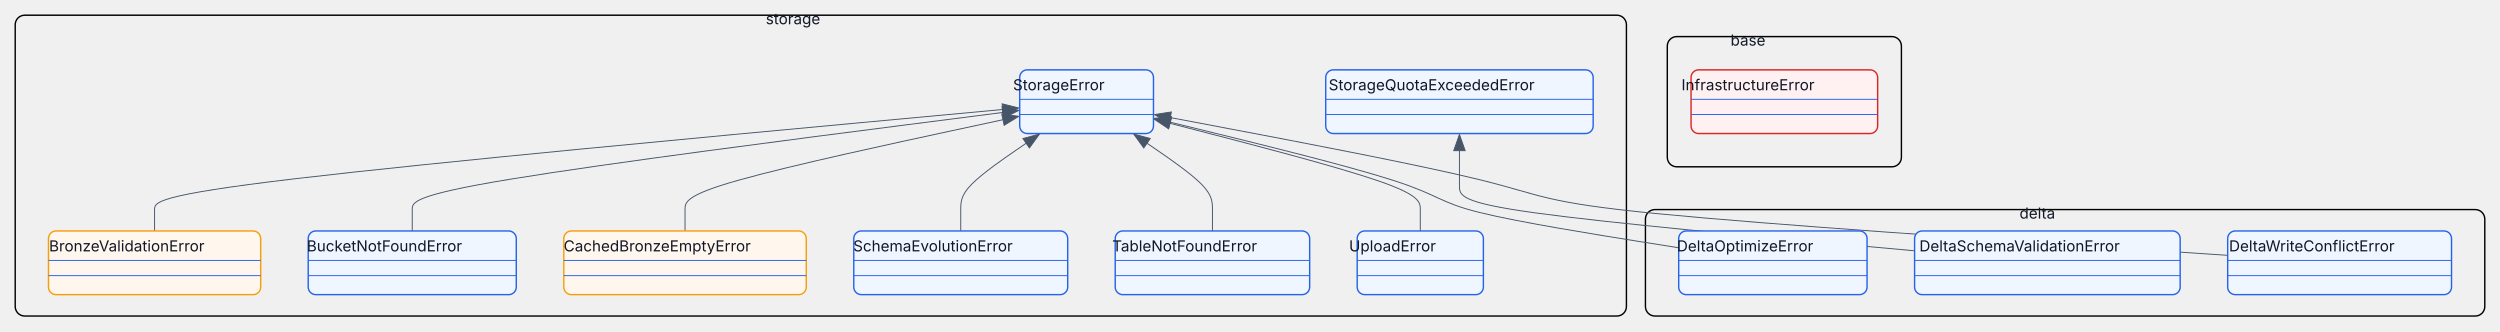
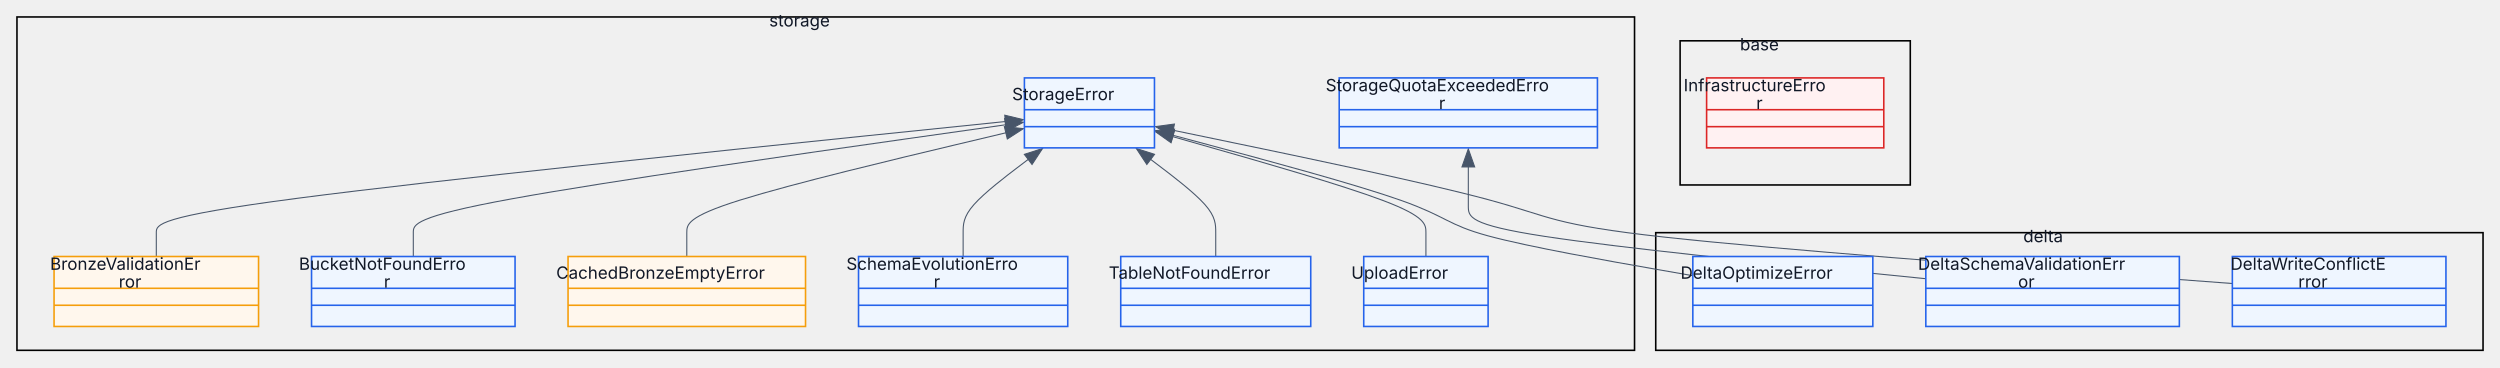
- <svg xmlns="http://www.w3.org/2000/svg" aria-roledescription="classDiagram" role="graphics-document document" viewBox="-8 -8 2630.266 348.5" style="max-width: 2630.27px; background-color: white;" width="100%" id="my-svg">
-   <style>#my-svg{font-family:Inter,-apple-system,BlinkMacSystemFont,'Segoe UI',Roboto,Oxygen,Ubuntu,sans-serif;font-size:16px;fill:#212121;}#my-svg .error-icon{fill:#f0fdf4;}#my-svg .error-text{fill:#212121;stroke:#212121;}#my-svg .edge-thickness-normal{stroke-width:2px;}#my-svg .edge-thickness-thick{stroke-width:3.5px;}#my-svg .edge-pattern-solid{stroke-dasharray:0;}#my-svg .edge-pattern-dashed{stroke-dasharray:3;}#my-svg .edge-pattern-dotted{stroke-dasharray:2;}#my-svg .marker{fill:#475569;stroke:#475569;}#my-svg .marker.cross{stroke:#475569;}#my-svg svg{font-family:Inter,-apple-system,BlinkMacSystemFont,'Segoe UI',Roboto,Oxygen,Ubuntu,sans-serif;font-size:16px;}#my-svg g.classGroup text{fill:#2563eb;stroke:none;font-family:Inter,-apple-system,BlinkMacSystemFont,'Segoe UI',Roboto,Oxygen,Ubuntu,sans-serif;font-size:10px;}#my-svg g.classGroup text .title{font-weight:bolder;}#my-svg .nodeLabel,#my-svg .edgeLabel{color:#212121;}#my-svg .edgeLabel .label rect{fill:#eff6ff;}#my-svg .label text{fill:#212121;}#my-svg .edgeLabel .label span{background:#eff6ff;}#my-svg .classTitle{font-weight:bolder;}#my-svg .node rect,#my-svg .node circle,#my-svg .node ellipse,#my-svg .node polygon,#my-svg .node path{fill:#eff6ff;stroke:#2563eb;stroke-width:1px;}#my-svg .divider{stroke:#2563eb;stroke-width:1;}#my-svg g.clickable{cursor:pointer;}#my-svg g.classGroup rect{fill:#eff6ff;stroke:#2563eb;}#my-svg g.classGroup line{stroke:#2563eb;stroke-width:1;}#my-svg .classLabel .box{stroke:none;stroke-width:0;fill:#eff6ff;opacity:0.5;}#my-svg .classLabel .label{fill:#2563eb;font-size:10px;}#my-svg .relation{stroke:#475569;stroke-width:1;fill:none;}#my-svg .dashed-line{stroke-dasharray:3;}#my-svg .dotted-line{stroke-dasharray:1 2;}#my-svg #compositionStart,#my-svg .composition{fill:#475569!important;stroke:#475569!important;stroke-width:1;}#my-svg #compositionEnd,#my-svg .composition{fill:#475569!important;stroke:#475569!important;stroke-width:1;}#my-svg #dependencyStart,#my-svg .dependency{fill:#475569!important;stroke:#475569!important;stroke-width:1;}#my-svg #dependencyStart,#my-svg .dependency{fill:#475569!important;stroke:#475569!important;stroke-width:1;}#my-svg #extensionStart,#my-svg .extension{fill:transparent!important;stroke:#475569!important;stroke-width:1;}#my-svg #extensionEnd,#my-svg .extension{fill:transparent!important;stroke:#475569!important;stroke-width:1;}#my-svg #aggregationStart,#my-svg .aggregation{fill:transparent!important;stroke:#475569!important;stroke-width:1;}#my-svg #aggregationEnd,#my-svg .aggregation{fill:transparent!important;stroke:#475569!important;stroke-width:1;}#my-svg #lollipopStart,#my-svg .lollipop{fill:#eff6ff!important;stroke:#475569!important;stroke-width:1;}#my-svg #lollipopEnd,#my-svg .lollipop{fill:#eff6ff!important;stroke:#475569!important;stroke-width:1;}#my-svg .edgeTerminals{font-size:11px;}#my-svg .classTitleText{text-anchor:middle;font-size:18px;fill:#212121;}#my-svg :root{--mermaid-font-family:"trebuchet ms",verdana,arial,sans-serif;}/* bioetl-inject */#my-svg .edgeLabel rect{opacity:1!important;fill:#ffffff!important}#my-svg .labelBkg{background-color:#ffffff!important;opacity:1!important}#my-svg .edgeLabel .labelBkg{background-color:#ffffff!important;opacity:1!important}#my-svg .edgeLabel{font-size:12px;line-height:1.1;padding:1px 3px}#my-svg .edgeLabel span{color:#111827!important;fill:#111827!important;opacity:1!important;line-height:1.1;margin:0;padding:0}#my-svg .edgeLabel p{color:#111827!important;fill:#111827!important;opacity:1!important;line-height:1.1;margin:0;padding:0}#my-svg text.fo-fallback{color:#111827!important;fill:#111827!important;opacity:1!important}</style>
-   <g>
-     <defs>
-       <marker orient="auto" markerHeight="240" markerWidth="190" refY="7" refX="18" class="marker aggregation classDiagram" id="my-svg_classDiagram-aggregationStart">
-         <path d="M 18,7 L9,13 L1,7 L9,1 Z" />
-       </marker>
-     </defs>
-     <defs>
-       <marker orient="auto" markerHeight="28" markerWidth="20" refY="7" refX="1" class="marker aggregation classDiagram" id="my-svg_classDiagram-aggregationEnd">
-         <path d="M 18,7 L9,13 L1,7 L9,1 Z" />
-       </marker>
-     </defs>
-     <defs>
-       <marker orient="auto" markerHeight="240" markerWidth="190" refY="7" refX="18" class="marker extension classDiagram" id="my-svg_classDiagram-extensionStart">
-         <path d="M 1,7 L18,13 V 1 Z" />
-       </marker>
-     </defs>
-     <defs>
-       <marker orient="auto" markerHeight="28" markerWidth="20" refY="7" refX="1" class="marker extension classDiagram" id="my-svg_classDiagram-extensionEnd">
-         <path d="M 1,1 V 13 L18,7 Z" />
-       </marker>
-     </defs>
-     <defs>
-       <marker orient="auto" markerHeight="240" markerWidth="190" refY="7" refX="18" class="marker composition classDiagram" id="my-svg_classDiagram-compositionStart">
-         <path d="M 18,7 L9,13 L1,7 L9,1 Z" />
-       </marker>
-     </defs>
-     <defs>
-       <marker orient="auto" markerHeight="28" markerWidth="20" refY="7" refX="1" class="marker composition classDiagram" id="my-svg_classDiagram-compositionEnd">
-         <path d="M 18,7 L9,13 L1,7 L9,1 Z" />
-       </marker>
-     </defs>
-     <defs>
-       <marker orient="auto" markerHeight="240" markerWidth="190" refY="7" refX="6" class="marker dependency classDiagram" id="my-svg_classDiagram-dependencyStart">
-         <path d="M 5,7 L9,13 L1,7 L9,1 Z" />
-       </marker>
-     </defs>
-     <defs>
-       <marker orient="auto" markerHeight="28" markerWidth="20" refY="7" refX="13" class="marker dependency classDiagram" id="my-svg_classDiagram-dependencyEnd">
-         <path d="M 18,7 L9,13 L14,7 L9,1 Z" />
-       </marker>
-     </defs>
-     <defs>
-       <marker orient="auto" markerHeight="240" markerWidth="190" refY="7" refX="13" class="marker lollipop classDiagram" id="my-svg_classDiagram-lollipopStart">
-         <circle r="6" cy="7" cx="7" fill="transparent" stroke="black" />
-       </marker>
-     </defs>
-     <defs>
-       <marker orient="auto" markerHeight="240" markerWidth="190" refY="7" refX="1" class="marker lollipop classDiagram" id="my-svg_classDiagram-lollipopEnd">
-         <circle r="6" cy="7" cx="7" fill="transparent" stroke="black" />
-       </marker>
-     </defs>
-     <g class="root">
-       <g class="clusters">
-         <g id="storage" class="cluster">
-           <rect height="316.5" width="1695.172" y="8" x="8" style="fill: none; stroke: black" />
-           <g transform="translate(825.1953, 8)" class="cluster-label">
-             <text x="30.391" y="9.5" text-anchor="middle" xml:space="preserve" class="fo-fallback">
-               <tspan x="30.391">storage</tspan>
-             </text>
-           </g>
-         </g>
-         <g id="delta" class="cluster">
-           <rect height="112" width="883.094" y="212.5" x="1723.172" style="fill: none; stroke: black" />
-           <g transform="translate(2144.453, 212.5)" class="cluster-label">
-             <text x="20.266" y="9.5" text-anchor="middle" xml:space="preserve" class="fo-fallback">
-               <tspan x="20.266">delta</tspan>
-             </text>
-           </g>
-         </g>
-       </g>
-       <g class="edgePaths">
-         <path marker-start="url(#my-svg_classDiagram-extensionStart)" style="fill:none" class="edge-pattern-solid relation" id="id1" d="M1046.909,107.194L898.196,120.995C749.484,134.796,452.058,162.398,303.346,179.949C154.633,197.5,154.633,205,154.633,212.5C154.633,220,154.633,227.5,154.633,231.25L154.633,235" />
-         <path marker-start="url(#my-svg_classDiagram-extensionStart)" style="fill:none" class="edge-pattern-solid relation" id="id2" d="M1046.978,110.316L943.436,123.597C839.894,136.878,632.81,163.439,529.269,180.469C425.727,197.5,425.727,205,425.727,212.5C425.727,220,425.727,227.5,425.727,231.25L425.727,235" />
-         <path marker-start="url(#my-svg_classDiagram-extensionStart)" style="fill:none" class="edge-pattern-solid relation" id="id3" d="M1047.236,117.949L991.484,129.957C935.733,141.966,824.23,165.983,768.478,181.741C712.727,197.5,712.727,205,712.727,212.5C712.727,220,712.727,227.5,712.727,231.25L712.727,235" />
-         <path marker-start="url(#my-svg_classDiagram-extensionStart)" style="fill:none" class="edge-pattern-solid relation" id="id4" d="M1223.064,120.545L1270.268,132.121C1317.472,143.697,1411.881,166.848,1459.085,182.174C1506.289,197.5,1506.289,205,1548.27,215.448C1590.25,225.897,1674.211,239.293,1716.191,245.992L1758.172,252.69" />
-         <path marker-start="url(#my-svg_classDiagram-extensionStart)" style="fill:none" class="edge-pattern-solid relation" id="id5" d="M1223.267,115.691L1288.611,128.075C1353.954,140.46,1484.641,165.23,1549.985,181.365C1615.328,197.5,1615.328,205,1735.401,216.772C1855.474,228.544,2095.62,244.589,2215.693,252.611L2335.766,260.633" />
-         <path marker-start="url(#my-svg_classDiagram-extensionStart)" style="fill:none" class="edge-pattern-solid relation" id="id6" d="M1071.628,142.695L1060.156,150.579C1048.684,158.463,1025.741,174.232,1014.269,185.866C1002.797,197.5,1002.797,205,1002.797,212.5C1002.797,220,1002.797,227.5,1002.797,231.25L1002.797,235" />
-         <path marker-start="url(#my-svg_classDiagram-extensionStart)" style="fill:none" class="edge-pattern-solid relation" id="id7" d="M1198.786,142.695L1210.258,150.579C1221.73,158.463,1244.673,174.232,1256.145,185.866C1267.617,197.5,1267.617,205,1267.617,212.5C1267.617,220,1267.617,227.5,1267.617,231.25L1267.617,235" />
-         <path marker-start="url(#my-svg_classDiagram-extensionStart)" style="fill:none" class="edge-pattern-solid relation" id="id8" d="M1223.006,121.757L1266.887,133.131C1310.767,144.505,1398.528,167.252,1442.409,182.376C1486.289,197.5,1486.289,205,1486.289,212.5C1486.289,220,1486.289,227.5,1486.289,231.25L1486.289,235" />
-         <path marker-start="url(#my-svg_classDiagram-extensionStart)" style="fill:none" class="edge-pattern-solid relation" id="id9" d="M1527.484,150.5L1527.484,157.083C1527.484,163.667,1527.484,176.833,1527.484,187.167C1527.484,197.5,1527.484,205,1607.294,215.975C1687.104,226.951,1846.724,241.401,1926.534,248.626L2006.344,255.852" />
-       </g>
-       <g class="edgeLabels" />
-       <g class="nodes">
-         <g transform="translate(154.6328, 268.5)" id="classId-BronzeValidationError-0" class="node default">
-           <rect height="67" width="223.266" y="-33.5" x="-111.633" class="outer title-state" />
-           <line y2="-2.5" y1="-2.5" x2="111.633" x1="-111.633" class="divider" />
-           <line y2="13.5" y1="13.5" x2="111.633" x1="-111.633" class="divider" />
-           <g class="label">
-             <text x="99.633" y="9.5" text-anchor="middle" xml:space="preserve" class="classTitle fo-fallback" transform="translate( -99.63281, -21.5)">
-               <tspan x="99.633">BronzeValidationError</tspan>
-             </text>
-           </g>
-         </g>
-         <g transform="translate(425.7266, 268.5)" id="classId-BucketNotFoundError-1" class="node default">
-           <rect height="67" width="218.922" y="-33.5" x="-109.461" class="outer title-state" />
-           <line y2="-2.5" y1="-2.5" x2="109.461" x1="-109.461" class="divider" />
-           <line y2="13.5" y1="13.5" x2="109.461" x1="-109.461" class="divider" />
-           <g class="label">
-             <text x="97.461" y="9.5" text-anchor="middle" xml:space="preserve" class="classTitle fo-fallback" transform="translate( -97.46094, -21.5)">
-               <tspan x="97.461">BucketNotFoundError</tspan>
-             </text>
-           </g>
-         </g>
-         <g transform="translate(712.7266, 268.5)" id="classId-CachedBronzeEmptyError-2" class="node default">
-           <rect height="67" width="255.078" y="-33.5" x="-127.539" class="outer title-state" />
-           <line y2="-2.5" y1="-2.5" x2="127.539" x1="-127.539" class="divider" />
-           <line y2="13.5" y1="13.5" x2="127.539" x1="-127.539" class="divider" />
-           <g class="label">
-             <text x="115.539" y="9.5" text-anchor="middle" xml:space="preserve" class="classTitle fo-fallback" transform="translate( -115.5391, -21.5)">
-               <tspan x="115.539">CachedBronzeEmptyError</tspan>
-             </text>
-           </g>
-         </g>
-         <g transform="translate(1002.797, 268.5)" id="classId-SchemaEvolutionError-3" class="node default">
-           <rect height="67" width="225.062" y="-33.5" x="-112.531" class="outer title-state" />
-           <line y2="-2.5" y1="-2.5" x2="112.531" x1="-112.531" class="divider" />
-           <line y2="13.5" y1="13.5" x2="112.531" x1="-112.531" class="divider" />
-           <g class="label">
-             <text x="100.531" y="9.5" text-anchor="middle" xml:space="preserve" class="classTitle fo-fallback" transform="translate( -100.5312, -21.5)">
-               <tspan x="100.531">SchemaEvolutionError</tspan>
-             </text>
-           </g>
-         </g>
-         <g transform="translate(1135.207, 99)" id="classId-StorageError-4" class="node default">
-           <rect height="67" width="140.75" y="-33.5" x="-70.375" class="outer title-state" />
-           <line y2="-2.5" y1="-2.5" x2="70.375" x1="-70.375" class="divider" />
-           <line y2="13.5" y1="13.5" x2="70.375" x1="-70.375" class="divider" />
-           <g class="label">
-             <text x="58.375" y="9.5" text-anchor="middle" xml:space="preserve" class="classTitle fo-fallback" transform="translate( -58.375, -21.5)">
-               <tspan x="58.375">StorageError</tspan>
-             </text>
-           </g>
-         </g>
-         <g transform="translate(1527.484, 99)" id="classId-StorageQuotaExceededError-5" class="node default">
-           <rect height="67" width="281.375" y="-33.5" x="-140.688" class="outer title-state" />
-           <line y2="-2.5" y1="-2.5" x2="140.688" x1="-140.688" class="divider" />
-           <line y2="13.5" y1="13.5" x2="140.688" x1="-140.688" class="divider" />
-           <g class="label">
-             <text x="128.688" y="9.5" text-anchor="middle" xml:space="preserve" class="classTitle fo-fallback" transform="translate( -128.6875, -21.5)">
-               <tspan x="128.688">StorageQuotaExceededError</tspan>
-             </text>
-           </g>
-         </g>
-         <g transform="translate(1267.617, 268.5)" id="classId-TableNotFoundError-6" class="node default">
-           <rect height="67" width="204.578" y="-33.5" x="-102.289" class="outer title-state" />
-           <line y2="-2.5" y1="-2.5" x2="102.289" x1="-102.289" class="divider" />
-           <line y2="13.5" y1="13.5" x2="102.289" x1="-102.289" class="divider" />
-           <g class="label">
-             <text x="90.289" y="9.5" text-anchor="middle" xml:space="preserve" class="classTitle fo-fallback" transform="translate( -90.28906, -21.5)">
-               <tspan x="90.289">TableNotFoundError</tspan>
-             </text>
-           </g>
-         </g>
-         <g transform="translate(1486.289, 268.5)" id="classId-UploadError-7" class="node default">
-           <rect height="67" width="132.766" y="-33.5" x="-66.383" class="outer title-state" />
-           <line y2="-2.5" y1="-2.5" x2="66.383" x1="-66.383" class="divider" />
-           <line y2="13.5" y1="13.5" x2="66.383" x1="-66.383" class="divider" />
-           <g class="label">
-             <text x="54.383" y="9.5" text-anchor="middle" xml:space="preserve" class="classTitle fo-fallback" transform="translate( -54.38281, -21.5)">
-               <tspan x="54.383">UploadError</tspan>
-             </text>
-           </g>
-         </g>
-         <g transform="translate(1857.258, 268.5)" id="classId-DeltaOptimizeError-8" class="node default">
-           <rect height="67" width="198.172" y="-33.5" x="-99.086" class="outer title-state" />
-           <line y2="-2.5" y1="-2.5" x2="99.086" x1="-99.086" class="divider" />
-           <line y2="13.5" y1="13.5" x2="99.086" x1="-99.086" class="divider" />
-           <g class="label">
-             <text x="87.086" y="9.5" text-anchor="middle" xml:space="preserve" class="classTitle fo-fallback" transform="translate( -87.08594, -21.5)">
-               <tspan x="87.086">DeltaOptimizeError</tspan>
-             </text>
-           </g>
-         </g>
-         <g transform="translate(2146.055, 268.5)" id="classId-DeltaSchemaValidationError-9" class="node default">
-           <rect height="67" width="279.422" y="-33.5" x="-139.711" class="outer title-state" />
-           <line y2="-2.5" y1="-2.5" x2="139.711" x1="-139.711" class="divider" />
-           <line y2="13.5" y1="13.5" x2="139.711" x1="-139.711" class="divider" />
-           <g class="label">
-             <text x="127.711" y="9.5" text-anchor="middle" xml:space="preserve" class="classTitle fo-fallback" transform="translate( -127.7109, -21.5)">
-               <tspan x="127.711">DeltaSchemaValidationError</tspan>
-             </text>
-           </g>
-         </g>
-         <g transform="translate(2453.516, 268.5)" id="classId-DeltaWriteConflictError-10" class="node default">
-           <rect height="67" width="235.5" y="-33.5" x="-117.75" class="outer title-state" />
-           <line y2="-2.5" y1="-2.5" x2="117.75" x1="-117.75" class="divider" />
-           <line y2="13.5" y1="13.5" x2="117.75" x1="-117.75" class="divider" />
-           <g class="label">
-             <text x="105.75" y="9.5" text-anchor="middle" xml:space="preserve" class="classTitle fo-fallback" transform="translate( -105.75, -21.5)">
-               <tspan x="105.75">DeltaWriteConflictError</tspan>
-             </text>
-           </g>
-         </g>
-         <g transform="translate(1738.172, 22.5)" class="root">
-           <g class="clusters">
-             <g id="base" class="cluster">
-               <rect height="137" width="246.312" y="8" x="8" style="fill: none; stroke: black" />
-               <g transform="translate(112.0859, 8)" class="cluster-label">
-                 <text x="19.07" y="9.5" text-anchor="middle" xml:space="preserve" class="fo-fallback">
-                   <tspan x="19.07">base</tspan>
-                 </text>
-               </g>
-             </g>
-           </g>
-           <g class="edgePaths" />
-           <g class="edgeLabels" />
-           <g class="nodes">
-             <g transform="translate(131.1562, 76.5)" id="classId-InfrastructureError-11" class="node default">
-               <rect height="67" width="196.312" y="-33.5" x="-98.156" class="outer title-state" />
-               <line y2="-2.5" y1="-2.5" x2="98.156" x1="-98.156" class="divider" />
-               <line y2="13.5" y1="13.5" x2="98.156" x1="-98.156" class="divider" />
-               <g class="label">
-                 <text x="86.156" y="9.5" text-anchor="middle" xml:space="preserve" class="classTitle fo-fallback" transform="translate( -86.15625, -21.5)">
-                   <tspan x="86.156">InfrastructureError</tspan>
-                 </text>
-               </g>
-             </g>
-           </g>
-         </g>
-       </g>
-     </g>
-   </g>
-   <style>/*
+ <svg xmlns="http://www.w3.org/2000/svg" id="my-svg" width="100%" aria-roledescription="classDiagram" style="max-width:2358.59px;background-color:white" viewBox="-8 -8 2358.594 346.5">
+   <style>#my-svg{font-family:Inter,-apple-system,BlinkMacSystemFont,'Segoe UI',Roboto,Oxygen,Ubuntu,sans-serif;font-size:16px;fill:#212121;}#my-svg .error-icon{fill:#f0fdf4;}#my-svg .error-text{fill:#212121;stroke:#212121;}#my-svg .edge-thickness-normal{stroke-width:2px;}#my-svg .edge-thickness-thick{stroke-width:3.5px;}#my-svg .edge-pattern-solid{stroke-dasharray:0;}#my-svg .edge-pattern-dashed{stroke-dasharray:3;}#my-svg .edge-pattern-dotted{stroke-dasharray:2;}#my-svg .marker{fill:#475569;stroke:#475569;}#my-svg .marker.cross{stroke:#475569;}#my-svg svg{font-family:Inter,-apple-system,BlinkMacSystemFont,'Segoe UI',Roboto,Oxygen,Ubuntu,sans-serif;font-size:16px;}#my-svg g.classGroup text{fill:#2563eb;stroke:none;font-family:Inter,-apple-system,BlinkMacSystemFont,'Segoe UI',Roboto,Oxygen,Ubuntu,sans-serif;font-size:10px;}#my-svg g.classGroup text .title{font-weight:bolder;}#my-svg .nodeLabel,#my-svg .edgeLabel{color:#212121;}#my-svg .edgeLabel .label rect{fill:#eff6ff;}#my-svg .label text{fill:#212121;}#my-svg .edgeLabel .label span{background:#eff6ff;}#my-svg .classTitle{font-weight:bolder;}#my-svg .node rect,#my-svg .node circle,#my-svg .node ellipse,#my-svg .node polygon,#my-svg .node path{fill:#eff6ff;stroke:#2563eb;stroke-width:1px;}#my-svg .divider{stroke:#2563eb;stroke-width:1;}#my-svg g.clickable{cursor:pointer;}#my-svg g.classGroup rect{fill:#eff6ff;stroke:#2563eb;}#my-svg g.classGroup line{stroke:#2563eb;stroke-width:1;}#my-svg .classLabel .box{stroke:none;stroke-width:0;fill:#eff6ff;opacity:0.5;}#my-svg .classLabel .label{fill:#2563eb;font-size:10px;}#my-svg .relation{stroke:#475569;stroke-width:1;fill:none;}#my-svg .dashed-line{stroke-dasharray:3;}#my-svg .dotted-line{stroke-dasharray:1 2;}#my-svg #compositionStart,#my-svg .composition{fill:#475569!important;stroke:#475569!important;stroke-width:1;}#my-svg #compositionEnd,#my-svg .composition{fill:#475569!important;stroke:#475569!important;stroke-width:1;}#my-svg #dependencyStart,#my-svg .dependency{fill:#475569!important;stroke:#475569!important;stroke-width:1;}#my-svg #dependencyStart,#my-svg .dependency{fill:#475569!important;stroke:#475569!important;stroke-width:1;}#my-svg #extensionStart,#my-svg .extension{fill:transparent!important;stroke:#475569!important;stroke-width:1;}#my-svg #extensionEnd,#my-svg .extension{fill:transparent!important;stroke:#475569!important;stroke-width:1;}#my-svg #aggregationStart,#my-svg .aggregation{fill:transparent!important;stroke:#475569!important;stroke-width:1;}#my-svg #aggregationEnd,#my-svg .aggregation{fill:transparent!important;stroke:#475569!important;stroke-width:1;}#my-svg #lollipopStart,#my-svg .lollipop{fill:#eff6ff!important;stroke:#475569!important;stroke-width:1;}#my-svg #lollipopEnd,#my-svg .lollipop{fill:#eff6ff!important;stroke:#475569!important;stroke-width:1;}#my-svg .edgeTerminals{font-size:11px;}#my-svg .classTitleText{text-anchor:middle;font-size:18px;fill:#212121;}#my-svg :root{--mermaid-font-family:"trebuchet ms",verdana,arial,sans-serif;}/*
 * Пользовательские стили диаграмм BioETL (структурированная копия)
 * Источник: custom.css
 * Цель: сгруппировать правила по типам элементов и документировать назначение каждого CSS-параметра.
 */

/* =========================================================
 * 1) Глобальная типографика и базовое поведение текста
 * ========================================================= */
svg {
    /* Задаёт основной стек шрифтов для всего текста в SVG. */
    font-family: Inter, -apple-system, BlinkMacSystemFont, 'Segoe UI', Roboto,
    Oxygen, Ubuntu, sans-serif;
}



/* =========================================================
 * 2) Общая геометрия узлов (для нескольких типов диаграмм)
 * ========================================================= */
.node rect,
.node circle,
.node ellipse,
.node polygon,
.node path {
    /* Единая толщина контура для фигур узлов. */
    stroke-width: 1.5px !important;
    /* Скругляет углы по горизонтали для более мягкого вида. */
    rx: 8;
    /* Скругляет углы по вертикали в паре с rx. */
    ry: 8;
    /* Добавляет лёгкую тень и отделяет узлы от фона. */
    filter:  none; /*  drop-shadow(0px 1px 2px rgba(0, 0, 0, 0.05));*/
}

/* =========================================================
 * 3) Контейнеры subgraph / cluster
 * ========================================================= */
.cluster rect,
.cluster path {
    /* Увеличивает радиус углов у контейнеров-групп. */
    rx: 10;
    /* Поддерживает симметрию скругления по вертикали. */
    ry: 10;
    /* Нейтральная заливка контейнера для снижения визуального шума. */
    fill: #f8fafc;
    /* Приглушённая обводка, чтобы границы были заметны, но не доминировали. */
    stroke: #94a3b8;
    /* Толщина границы контейнера в тон большинству узлов. */
    stroke-width: 1.5px;
    /* Убирает пунктир у рамок контейнеров. */
    stroke-dasharray: none;
    /* Делает фон контейнера полностью непрозрачным. */
    fill-opacity: 1;
    /* Отключает тень контейнера, чтобы акцент оставался на узлах. */
    filter: none;
}

.cluster text {
    /* Нормальный вес шрифта для заголовков групп. */
    font-weight: 400;
    /* Увеличенный размер заголовка относительно текста узлов. */
    font-size: 16px;
}

/* =========================================================
 * 4) Стили линий связей (edges/links)
 * ========================================================= */
.edgePath .path {
    /* Делает основные ребра более заметными в плотных графах. */
    stroke-width: 2.5px;
    /* Скругляет соединения сегментов линий. */
    stroke-linejoin: round;
    /* Скругляет окончания линий. */
    stroke-linecap: round;
}

.edgePath path,
.flowchart-link,
.relation,
.messageLine0,
.messageLine1,
.transition path {
    /* Унифицированные скруглённые соединения для всех типов линий. */
    stroke-linejoin: round;
    /* Унифицированные скруглённые окончания для всех типов линий. */
    stroke-linecap: round;
}

.transition path {
    /* Выравнивает толщину переходов state diagram с основными ребрами. */
    stroke-width: 2.5px;
}

/* =========================================================
 * 5) Подписи ребер и fallback-текст
 * ========================================================= */
.edgeLabel {
    /* Компактный размер шрифта для подписей на связях. */
    font-size: 12px;
    /* Плотная межстрочность для экономии места. */
    line-height: 1.1;
    /* Базовый непрозрачный фон под подписью. */
    background-color: #ffffff;
    /* Небольшие внутренние отступы вокруг текста. */
    padding: 1px 3px;
    /* Мягкое скругление фона подписи. */
    border-radius: 2px;
}

.edgeLabel span,
.edgeLabel p,
text.fo-fallback {
    /* Принудительный тёмный fill для контраста в SVG-рендерах. */
    fill: #111827 !important;
    /* Принудительный тёмный цвет для HTML-подписей. */
    color: #111827 !important;
    /* Полная непрозрачность текста. */
    opacity: 1 !important;
    /* Компактная межстрочность для многострочных подписей. */
    line-height: 1.1;
    /* Убирает стандартные внешние отступы HTML-параграфов. */
    margin: 0;
    /* Убирает стандартные внутренние отступы HTML-параграфов. */
    padding: 0;
}

.edgeLabel .labelBkg,
.labelBkg {
    /* Жёстко задаёт белый фон под текстом подписей. */
    background-color: #ffffff !important;
    /* Делает фон полностью непрозрачным во всех просмотрщиках. */
    opacity: 1 !important;
}

.edgeLabel rect {
    /* Переопределяет полупрозрачный фон по умолчанию у Mermaid. */
    opacity: 1 !important;
    /* Жёстко фиксирует белую заливку прямоугольника под подписью. */
    fill: #ffffff !important;
}

/* =========================================================
 * 6) Элементы sequence diagram
 * ========================================================= */
.actor {
    /* Толщина границы actor-блоков. */
    stroke-width: 1.5px;
    /* Скругление углов actor-блоков по горизонтали. */
    rx: 4;
    /* Скругление углов actor-блоков по вертикали. */
    ry: 4;
}

.messageLine0,
.messageLine1 {
    /* Толщина линий сообщений в sequence diagram. */
    stroke-width: 1.6px;
}

.messageText {
    /* Базовый размер текста сообщений. */
    font-size: 13px;
}

.activation0 {
    /* Более тонкая линия activation bar, чтобы не перегружать схему. */
    stroke-width: 1px;
}

.note {
    /* Скругление углов заметки по горизонтали. */
    rx: 4;
    /* Скругление углов заметки по вертикали. */
    ry: 4;
    /* Тонкая граница для вторичных блоков. */
    stroke-width: 1px;
    /* Лёгкая тень для визуального отделения заметок. */
    filter: drop-shadow(1px 1px 2px rgba(0, 0, 0, 0.06));
}

/* =========================================================
 * 7) Базовые элементы class diagram
 * ========================================================= */
g.classGroup rect {
    /* Скругление углов class box по горизонтали. */
    rx: 10;
    /* Скругление углов class box по вертикали. */
    ry: 10;
    /* Толщина границы class box. */
    stroke-width: 1.5px;
    /* Мягкая тень у class box без агрессивного контраста. */
    filter: drop-shadow(1px 1px 2px rgba(0, 0, 0, 0.06));
}

g.classGroup text {
    /* Базовый размер текста внутри class diagram. */
    font-size: 14px;
    padding: 10px 10px;
}

g.classGroup line {
    /* Толщина внутренних разделителей класса. */
    stroke-width: 1px;
}

.relation {
    /* Толщина связей между классами на уровне основных ребер. */
    stroke-width: 2.5px;
}

/* =========================================================
 * 8) Типографика HTML-лейблов class diagram
 * ========================================================= */
g.label-group .nodeLabel {
    /* Увеличенный размер названия класса для иерархии. */
    font-size: 16px !important;
    /* Полужирный акцент на имени класса. */
    font-weight: 200 !important;
    /* Лёгкое межбуквенное расстояние для читаемости заголовка. */
    letter-spacing: 0.01em;
}

g.annotation-group .nodeLabel {
    /* Уменьшенный размер для стереотипов/аннотаций. */
    font-size: 11px !important;
    /* Курсив для визуального отделения аннотаций. */
    font-style: italic !important;
    /* Небольшое ослабление контраста вторичного текста. */
    opacity: 0.8;
}

g.members-group .nodeLabel,
g.methods-group .nodeLabel {
    /* Компактный размер для атрибутов и методов. */
    font-size: 12px !important;
    /* Нормальный вес шрифта для плотного структурного текста. */
    font-weight: 400 !important;
}

/* =========================================================
 * 9) Помощники размеров foreignObject (class/flowchart)
 * ========================================================= */
g.members-group foreignObject,
g.methods-group foreignObject {
    /* Минимальная высота областей members/methods. */
    min-height: 40px;
}

.node foreignObject &gt; div,
g.classGroup foreignObject &gt; div {
    /* Стабилизирует вычисление размеров с учётом отступов/границ. */
    box-sizing: border-box;
}

.node.size-sm foreignObject &gt; div {
    /* Минимальная высота для малого размерного уровня узла. */
    min-height: 80px;
    /* Минимальная ширина для малого размерного уровня узла. */
    min-width: 180px;
}

.node.size-md foreignObject &gt; div {
    /* Минимальная высота для среднего размерного уровня узла. */
    min-height: 140px;
    /* Минимальная ширина для среднего размерного уровня узла. */
    min-width: 260px;
}

.node.size-lg foreignObject &gt; div {
    /* Минимальная высота для большого размерного уровня узла. */
    min-height: 200px;
    /* Минимальная ширина для большого размерного уровня узла. */
    min-width: 340px;
}

/* =========================================================
 * 10) Элементы state diagram
 * ========================================================= */
g.stateGroup rect {
    /* Скругление углов контейнеров состояний по горизонтали. */
    rx: 8;
    /* Скругление углов контейнеров состояний по вертикали. */
    ry: 8;
}

.statediagram-state rect {
    /* Скругление углов узлов состояния по горизонтали. */
    rx: 8;
    /* Скругление углов узлов состояния по вертикали. */
    ry: 8;
    /* Толщина границы узла состояния. */
    stroke-width: 1.5px;
    /* Лёгкая тень для визуального отделения state box. */
    filter: drop-shadow(1px 2px 3px rgba(0, 0, 0, 0.08));
}

/* =========================================================
 * 11) Элементы ER diagram
 * ========================================================= */
.er.entityBox {
    /* Толщина границы сущности ER-диаграммы. */
    stroke-width: 1.5px;
    /* Скругление углов сущности по горизонтали. */
    rx: 4;
    /* Скругление углов сущности по вертикали. */
    ry: 4;
    /* Лёгкая тень для отделения блоков сущностей. */
    filter: drop-shadow(1px 2px 3px rgba(0, 0, 0, 0.08));
}

/* =========================================================
 * 12) Узлы mindmap
 * ========================================================= */
.mindmap-node rect,
.mindmap-node circle {
    /* Толщина контура узлов mindmap. */
    stroke-width: 1.5px;
    /* Чуть более выраженная тень для плотных радиальных веток. */
    filter: drop-shadow(1px 2px 2px rgba(0, 0, 0, 0.1));
}

/* =========================================================
 * 13) Маркеры стрелок
 * ========================================================= */
marker path {
    /* Единый нейтральный цвет наконечников стрелок. */
    fill: #475569;
}

/* =========================================================
 * 14) Цветовая карта архитектурных слоёв (fallback-селекторы)
 * ========================================================= */
[id*="Domain"] &gt; rect,
[id*="Domain"] &gt; path {
    /* Цвет фона для доменного слоя. */
    fill: #f5f3ff !important;
    /* Цвет границы для доменного слоя. */
    stroke: #7c3aed !important;
}

.cluster[id*="Domain"] &gt; rect,
.cluster[id*="Domain"] &gt; path {
    fill: #ffffff !important;
}

[id*="Application"] &gt; rect,
[id*="Application"] &gt; path {
    /* Цвет фона для application-слоя. */
    fill: #f0fdf4 !important;
    /* Цвет границы для application-слоя. */
    stroke: #16a34a !important;
}

.cluster[id*="Application"] &gt; rect,
.cluster[id*="Application"] &gt; path {
    fill: #ffffff !important;
}

[id*="Infrastructure"] &gt; rect,
[id*="Infrastructure"] &gt; path {
    /* Цвет фона для infrastructure-слоя. */
    fill: #fff1f2 !important;
    /* Цвет границы для infrastructure-слоя. */
    stroke: #dc2626 !important;
}

.cluster[id*="Infrastructure"] &gt; rect,
.cluster[id*="Infrastructure"] &gt; path {
    fill: #ffffff !important;
}

[id*="Composition"] &gt; rect,
[id*="Composition"] &gt; path {
    /* Цвет фона для composition-слоя. */
    fill: #fff7ed !important;
    /* Цвет границы для composition-слоя. */
    stroke: #f59e0b !important;
}

.cluster[id*="Composition"] &gt; rect,
.cluster[id*="Composition"] &gt; path {
    fill: #ffffff !important;
}

[id*="Interfaces"] &gt; rect,
[id*="Interfaces"] &gt; path {
    /* Цвет фона для слоя интерфейсов. */
    fill: #eff6ff !important;
    /* Цвет границы для слоя интерфейсов. */
    stroke: #2563eb !important;
}

.cluster[id*="Interfaces"] &gt; rect,
.cluster[id*="Interfaces"] &gt; path {
    fill: #ffffff !important;
}

[id*="External"] &gt; rect,
[id*="External"] &gt; path {
    /* Цвет фона для внешних систем. */
    fill: #f1f5f9 !important;
    /* Цвет границы для внешних систем. */
    stroke: #64748b !important;
}

.cluster[id*="External"] &gt; rect,
.cluster[id*="External"] &gt; path {
    fill: #ffffff !important;
}

/* Белая подложка под подписи всех архитектурных/medallion слоёв */
g.cluster[id*="Domain"] .cluster-label foreignObject &gt; div,
g.cluster[id*="Application"] .cluster-label foreignObject &gt; div,
g.cluster[id*="Infrastructure"] .cluster-label foreignObject &gt; div,
g.cluster[id*="Composition"] .cluster-label foreignObject &gt; div,
g.cluster[id*="Interfaces"] .cluster-label foreignObject &gt; div,
g.cluster[id*="External"] .cluster-label foreignObject &gt; div,
g.cluster[id*="Bronze"] .cluster-label foreignObject &gt; div,
g.cluster[id*="Silver"] .cluster-label foreignObject &gt; div,
g.cluster[id*="Gold"] .cluster-label foreignObject &gt; div,
g.cluster[id*="Quarantine"] .cluster-label foreignObject &gt; div {
    background: #ffffff !important;
    padding: 0 6px !important;
    border-radius: 4px;
}

/* Fallback для рендеров без foreignObject: не рисуем толстую обводку */
g.cluster[id*="Domain"] .cluster-label text.fo-fallback,
g.cluster[id*="Application"] .cluster-label text.fo-fallback,
g.cluster[id*="Infrastructure"] .cluster-label text.fo-fallback,
g.cluster[id*="Composition"] .cluster-label text.fo-fallback,
g.cluster[id*="Interfaces"] .cluster-label text.fo-fallback,
g.cluster[id*="External"] .cluster-label text.fo-fallback,
g.cluster[id*="Bronze"] .cluster-label text.fo-fallback,
g.cluster[id*="Silver"] .cluster-label text.fo-fallback,
g.cluster[id*="Gold"] .cluster-label text.fo-fallback,
g.cluster[id*="Quarantine"] .cluster-label text.fo-fallback {
    fill: #111827 !important;
    stroke: none !important;
}

/* =========================================================
 * 15) Цветовая карта слоёв Medallion
 * ========================================================= */
[id*="Bronze"] &gt; rect,
[id*="Bronze"] &gt; path {
    /* Цвет фона Bronze-слоя. */
    fill: #fff7ed !important;
    /* Цвет границы Bronze-слоя. */
    stroke: #f59e0b !important;
}

[id*="Silver"] &gt; rect,
[id*="Silver"] &gt; path {
    /* Цвет фона Silver-слоя. */
    fill: #f8fafc !important;
    /* Цвет границы Silver-слоя. */
    stroke: #475569 !important;
}

[id*="Gold"] &gt; rect,
[id*="Gold"] &gt; path {
    /* Цвет фона Gold-слоя. */
    fill: #fefce8 !important;
    /* Цвет границы Gold-слоя. */
    stroke: #ca8a04 !important;
}

[id*="Quarantine"] &gt; rect,
[id*="Quarantine"] &gt; path {
    /* Цвет фона для карантинных/проблемных потоков данных. */
    fill: #ffe4e6 !important;
    /* Цвет границы для карантинных/проблемных потоков данных. */
    stroke: #e11d48 !important;
}
/* Нормализует вес текста в узлах и заголовках слоёв (без полужирного акцента). */
.node .label text,
.node .label tspan,
.node .label .nodeLabel,
text.fo-fallback {
    stroke: none !important;
    stroke-width: 0 !important;
    fill: #111827 !important;
    font-weight: 400 !important;
}
/* Single text layer (fallback-only) */
text.fo-fallback {
    display: inline !important;
}

foreignObject {
    display: none !important;
- }
- </style>
+ }/* bioetl-inject */#my-svg .edgeLabel rect{opacity:1!important;fill:#ffffff!important}#my-svg .labelBkg{background-color:#ffffff!important;opacity:1!important}#my-svg .edgeLabel .labelBkg{background-color:#ffffff!important;opacity:1!important}#my-svg .edgeLabel{font-size:12px;line-height:1.1;padding:1px 3px}#my-svg .edgeLabel span{color:#111827!important;fill:#111827!important;opacity:1!important;line-height:1.1;margin:0;padding:0}#my-svg .edgeLabel p{color:#111827!important;fill:#111827!important;opacity:1!important;line-height:1.1;margin:0;padding:0}#my-svg text.fo-fallback{color:#111827!important;fill:#111827!important;opacity:1!important}</style>
+   <defs>
+     <marker id="my-svg_classDiagram-aggregationStart" class="marker aggregation classDiagram" markerHeight="240" markerWidth="190" orient="auto" refX="18" refY="7">
+       <path d="m18 7-9 6-8-6 8-6Z" />
+     </marker>
+   </defs>
+   <defs>
+     <marker id="my-svg_classDiagram-aggregationEnd" class="marker aggregation classDiagram" markerHeight="28" markerWidth="20" orient="auto" refX="1" refY="7">
+       <path d="m18 7-9 6-8-6 8-6Z" />
+     </marker>
+   </defs>
+   <defs>
+     <marker id="my-svg_classDiagram-extensionStart" class="marker extension classDiagram" markerHeight="240" markerWidth="190" orient="auto" refX="18" refY="7">
+       <path d="m1 7 17 6V1Z" />
+     </marker>
+   </defs>
+   <defs>
+     <marker id="my-svg_classDiagram-extensionEnd" class="marker extension classDiagram" markerHeight="28" markerWidth="20" orient="auto" refX="1" refY="7">
+       <path d="M1 1v12l17-6Z" />
+     </marker>
+   </defs>
+   <defs>
+     <marker id="my-svg_classDiagram-compositionStart" class="marker composition classDiagram" markerHeight="240" markerWidth="190" orient="auto" refX="18" refY="7">
+       <path d="m18 7-9 6-8-6 8-6Z" />
+     </marker>
+   </defs>
+   <defs>
+     <marker id="my-svg_classDiagram-compositionEnd" class="marker composition classDiagram" markerHeight="28" markerWidth="20" orient="auto" refX="1" refY="7">
+       <path d="m18 7-9 6-8-6 8-6Z" />
+     </marker>
+   </defs>
+   <defs>
+     <marker id="my-svg_classDiagram-dependencyStart" class="marker dependency classDiagram" markerHeight="240" markerWidth="190" orient="auto" refX="6" refY="7">
+       <path d="m5 7 4 6-8-6 8-6Z" />
+     </marker>
+   </defs>
+   <defs>
+     <marker id="my-svg_classDiagram-dependencyEnd" class="marker dependency classDiagram" markerHeight="28" markerWidth="20" orient="auto" refX="13" refY="7">
+       <path d="m18 7-9 6 5-6-5-6Z" />
+     </marker>
+   </defs>
+   <defs>
+     <marker id="my-svg_classDiagram-lollipopStart" class="marker lollipop classDiagram" markerHeight="240" markerWidth="190" orient="auto" refX="13" refY="7">
+       <circle cx="7" cy="7" r="6" fill="transparent" stroke="#000" />
+     </marker>
+   </defs>
+   <defs>
+     <marker id="my-svg_classDiagram-lollipopEnd" class="marker lollipop classDiagram" markerHeight="240" markerWidth="190" orient="auto" refX="1" refY="7">
+       <circle cx="7" cy="7" r="6" fill="transparent" stroke="#000" />
+     </marker>
+   </defs>
+   <g class="root">
+     <g class="clusters">
+       <g id="storage" class="cluster">
+         <path d="M8 8h1526.078v314.5H8z" style="fill:none;stroke:black" />
+         <g class="cluster-label">
+           <text xml:space="preserve" x="26.688" y="9" class="fo-fallback" text-anchor="middle" transform="translate(744.352 8)">
+             <tspan x="26.688">storage</tspan>
+           </text>
+         </g>
+       </g>
+       <g id="delta" class="cluster">
+         <path d="M1554.078 211.5h780.516v111h-780.516z" style="fill:none;stroke:black" />
+         <g class="cluster-label">
+           <text xml:space="preserve" x="17.352" y="9" class="fo-fallback" text-anchor="middle" transform="translate(1926.984 211.5)">
+             <tspan x="17.352">delta</tspan>
+           </text>
+         </g>
+       </g>
+     </g>
+     <g class="edgePaths">
+       <path id="id1" marker-start="url(#my-svg_classDiagram-extensionStart)" d="M940.555 106.648 807.04 120.373c-133.516 13.725-400.548 41.176-534.063 58.652C139.46 196.5 139.46 204 139.46 211.5V234" class="edge-pattern-solid relation" style="fill:none" />
+       <path id="id2" marker-start="url(#my-svg_classDiagram-extensionStart)" d="m940.64 109.733-93.12 13.21C754.4 136.156 568.16 162.579 475.04 179.54S381.921 204 381.921 211.5V234" class="edge-pattern-solid relation" style="fill:none" />
+       <path id="id3" marker-start="url(#my-svg_classDiagram-extensionStart)" d="m940.951 117.288-50.168 11.952c-50.167 11.952-150.502 35.856-200.67 51.558S639.945 204 639.945 211.5V234" class="edge-pattern-solid relation" style="fill:none" />
+       <path id="id4" marker-start="url(#my-svg_classDiagram-extensionStart)" d="m1098.55 119.616 43.119 11.564c43.12 11.564 129.358 34.692 172.477 50.006s43.12 22.814 81.755 33.334 115.906 24.061 154.542 30.831l38.635 6.77" class="edge-pattern-solid relation" style="fill:none" />
+       <path id="id5" marker-start="url(#my-svg_classDiagram-extensionStart)" d="m1098.788 114.898 59.48 12.35c59.481 12.35 178.443 37.051 237.923 53.152s59.48 23.6 166.549 35.346c107.067 11.746 321.203 27.738 428.27 35.733l107.068 7.996" class="edge-pattern-solid relation" style="fill:none" />
+       <path id="id6" marker-start="url(#my-svg_classDiagram-extensionStart)" d="m962.029 142.387-10.229 7.769c-10.229 7.769-30.686 23.306-40.915 34.825S900.656 204 900.656 211.5V234" class="edge-pattern-solid relation" style="fill:none" />
+       <path id="id7" marker-start="url(#my-svg_classDiagram-extensionStart)" d="m1077.596 142.387 10.229 7.769c10.229 7.769 30.686 23.306 40.915 34.825s10.229 19.019 10.229 26.519V234" class="edge-pattern-solid relation" style="fill:none" />
+       <path id="id8" marker-start="url(#my-svg_classDiagram-extensionStart)" d="m1098.474 120.925 39.799 11.346c39.798 11.346 119.396 34.037 159.194 49.133 39.799 15.096 39.799 22.596 39.799 30.096V234" class="edge-pattern-solid relation" style="fill:none" />
+       <path id="id9" marker-start="url(#my-svg_classDiagram-extensionStart)" d="M1377.266 149.5v36.667c0 10.333 0 17.833 71.937 28.826 71.938 10.993 215.813 25.48 287.75 32.722l71.938 7.244" class="edge-pattern-solid relation" style="fill:none" />
+     </g>
+     <g class="nodes">
+       <g id="classId-BronzeValidationError-0" class="node default">
+         <path d="M43 234h192.922v66H43z" class="outer title-state" />
+         <path d="M43 264h192.922M43 280h192.922" class="divider" />
+         <g class="label">
+           <text xml:space="preserve" x="84.461" y=".6" class="classTitle fo-fallback" text-anchor="middle" transform="translate(55 246)">
+             <tspan x="84.461">BronzeValidationEr</tspan>
+             <tspan x="84.461" dy="16.8">ror</tspan>
+           </text>
+         </g>
+       </g>
+       <g id="classId-BucketNotFoundError-1" class="node default">
+         <path d="M285.922 234h192v66h-192z" class="outer title-state" />
+         <path d="M285.922 264h192M285.922 280h192" class="divider" />
+         <g class="label">
+           <text xml:space="preserve" x="84" y=".6" class="classTitle fo-fallback" text-anchor="middle" transform="translate(297.922 246)">
+             <tspan x="84">BucketNotFoundErro</tspan>
+             <tspan x="84" dy="16.8">r</tspan>
+           </text>
+         </g>
+       </g>
+       <g id="classId-CachedBronzeEmptyError-2" class="node default">
+         <path d="M527.922 234H751.97v66H527.922z" class="outer title-state" />
+         <path d="M527.922 264h224.046M527.922 280h224.046" class="divider" />
+         <g class="label">
+           <text xml:space="preserve" x="100.023" y="9" class="classTitle fo-fallback" text-anchor="middle" transform="translate(539.922 246)">
+             <tspan x="100.023">CachedBronzeEmptyError</tspan>
+           </text>
+         </g>
+       </g>
+       <g id="classId-SchemaEvolutionError-3" class="node default">
+         <path d="M801.968 234h197.375v66H801.968z" class="outer title-state" />
+         <path d="M801.968 264h197.376M801.968 280h197.376" class="divider" />
+         <g class="label">
+           <text xml:space="preserve" x="86.688" y=".6" class="classTitle fo-fallback" text-anchor="middle" transform="translate(813.969 246)">
+             <tspan x="86.688">SchemaEvolutionErro</tspan>
+             <tspan x="86.688" dy="16.8">r</tspan>
+           </text>
+         </g>
+       </g>
+       <g id="classId-StorageError-4" class="node default">
+         <path d="M958.46 65.5h122.704v66H958.46z" class="outer title-state" />
+         <path d="M958.46 95.5h122.705M958.46 111.5h122.705" class="divider" />
+         <g class="label">
+           <text xml:space="preserve" x="49.352" y="9" class="classTitle fo-fallback" text-anchor="middle" transform="translate(970.46 77.5)">
+             <tspan x="49.352">StorageError</tspan>
+           </text>
+         </g>
+       </g>
+       <g id="classId-StorageQuotaExceededError-5" class="node default">
+         <path d="M1255.453 65.5h243.625v66h-243.625z" class="outer title-state" />
+         <path d="M1255.453 95.5h243.626M1255.453 111.5h243.626" class="divider" />
+         <g class="label">
+           <text xml:space="preserve" x="109.812" y=".6" class="classTitle fo-fallback" text-anchor="middle" transform="translate(1267.453 77.5)">
+             <tspan x="109.812">StorageQuotaExceededErro</tspan>
+             <tspan x="109.812" dy="16.8">r</tspan>
+           </text>
+         </g>
+       </g>
+       <g id="classId-TableNotFoundError-6" class="node default">
+         <path d="M1049.344 234h179.25v66h-179.25z" class="outer title-state" />
+         <path d="M1049.344 264h179.25M1049.344 280h179.25" class="divider" />
+         <g class="label">
+           <text xml:space="preserve" x="77.625" y="9" class="classTitle fo-fallback" text-anchor="middle" transform="translate(1061.344 246)">
+             <tspan x="77.625">TableNotFoundError</tspan>
+           </text>
+         </g>
+       </g>
+       <g id="classId-UploadError-7" class="node default">
+         <path d="M1278.594 234h117.344v66h-117.344z" class="outer title-state" />
+         <path d="M1278.594 264h117.344M1278.594 280h117.344" class="divider" />
+         <g class="label">
+           <text xml:space="preserve" x="46.672" y="9" class="classTitle fo-fallback" text-anchor="middle" transform="translate(1290.594 246)">
+             <tspan x="46.672">UploadError</tspan>
+           </text>
+         </g>
+       </g>
+       <g id="classId-DeltaOptimizeError-8" class="node default">
+         <path d="M1589.078 234h169.813v66h-169.813z" class="outer title-state" />
+         <path d="M1589.078 264h169.812M1589.078 280h169.812" class="divider" />
+         <g class="label">
+           <text xml:space="preserve" x="72.906" y="9" class="classTitle fo-fallback" text-anchor="middle" transform="translate(1601.078 246)">
+             <tspan x="72.906">DeltaOptimizeError</tspan>
+           </text>
+         </g>
+       </g>
+       <g id="classId-DeltaSchemaValidationError-9" class="node default">
+         <path d="M1808.89 234h239.188v66H1808.89z" class="outer title-state" />
+         <path d="M1808.89 264h239.188M1808.89 280h239.188" class="divider" />
+         <g class="label">
+           <text xml:space="preserve" x="107.594" y=".6" class="classTitle fo-fallback" text-anchor="middle" transform="translate(1820.89 246)">
+             <tspan x="107.594">DeltaSchemaValidationErr</tspan>
+             <tspan x="107.594" dy="16.8">or</tspan>
+           </text>
+         </g>
+       </g>
+       <g id="classId-DeltaWriteConflictError-10" class="node default">
+         <path d="M2098.078 234h201.516v66h-201.516z" class="outer title-state" />
+         <path d="M2098.078 264h201.516M2098.078 280h201.516" class="divider" />
+         <g class="label">
+           <text xml:space="preserve" x="88.758" y=".6" class="classTitle fo-fallback" text-anchor="middle" transform="translate(2110.078 246)">
+             <tspan x="88.758">DeltaWriteConflictE</tspan>
+             <tspan x="88.758" dy="16.8">rror</tspan>
+           </text>
+         </g>
+       </g>
+       <g class="root">
+         <g class="clusters" transform="translate(1569.078 22.5)">
+           <g id="base" class="cluster">
+             <path d="M8 8h217.156v136H8z" style="fill:none;stroke:black" />
+             <g class="cluster-label">
+               <text xml:space="preserve" x="17.352" y="9" class="fo-fallback" text-anchor="middle" transform="translate(99.227 8)">
+                 <tspan x="17.352">base</tspan>
+               </text>
+             </g>
+           </g>
+         </g>
+         <g class="nodes" transform="translate(1569.078 22.5)">
+           <g id="classId-InfrastructureError-11" class="node default">
+             <path d="M33 43h167.156v66H33z" class="outer title-state" />
+             <path d="M33 73h167.156M33 89h167.156" class="divider" />
+             <g class="label">
+               <text xml:space="preserve" x="71.578" y=".6" class="classTitle fo-fallback" text-anchor="middle" transform="translate(45 55)">
+                 <tspan x="71.578">InfrastructureErro</tspan>
+                 <tspan x="71.578" dy="16.8">r</tspan>
+               </text>
+             </g>
+           </g>
+         </g>
+       </g>
+     </g>
+   </g>
</svg>
